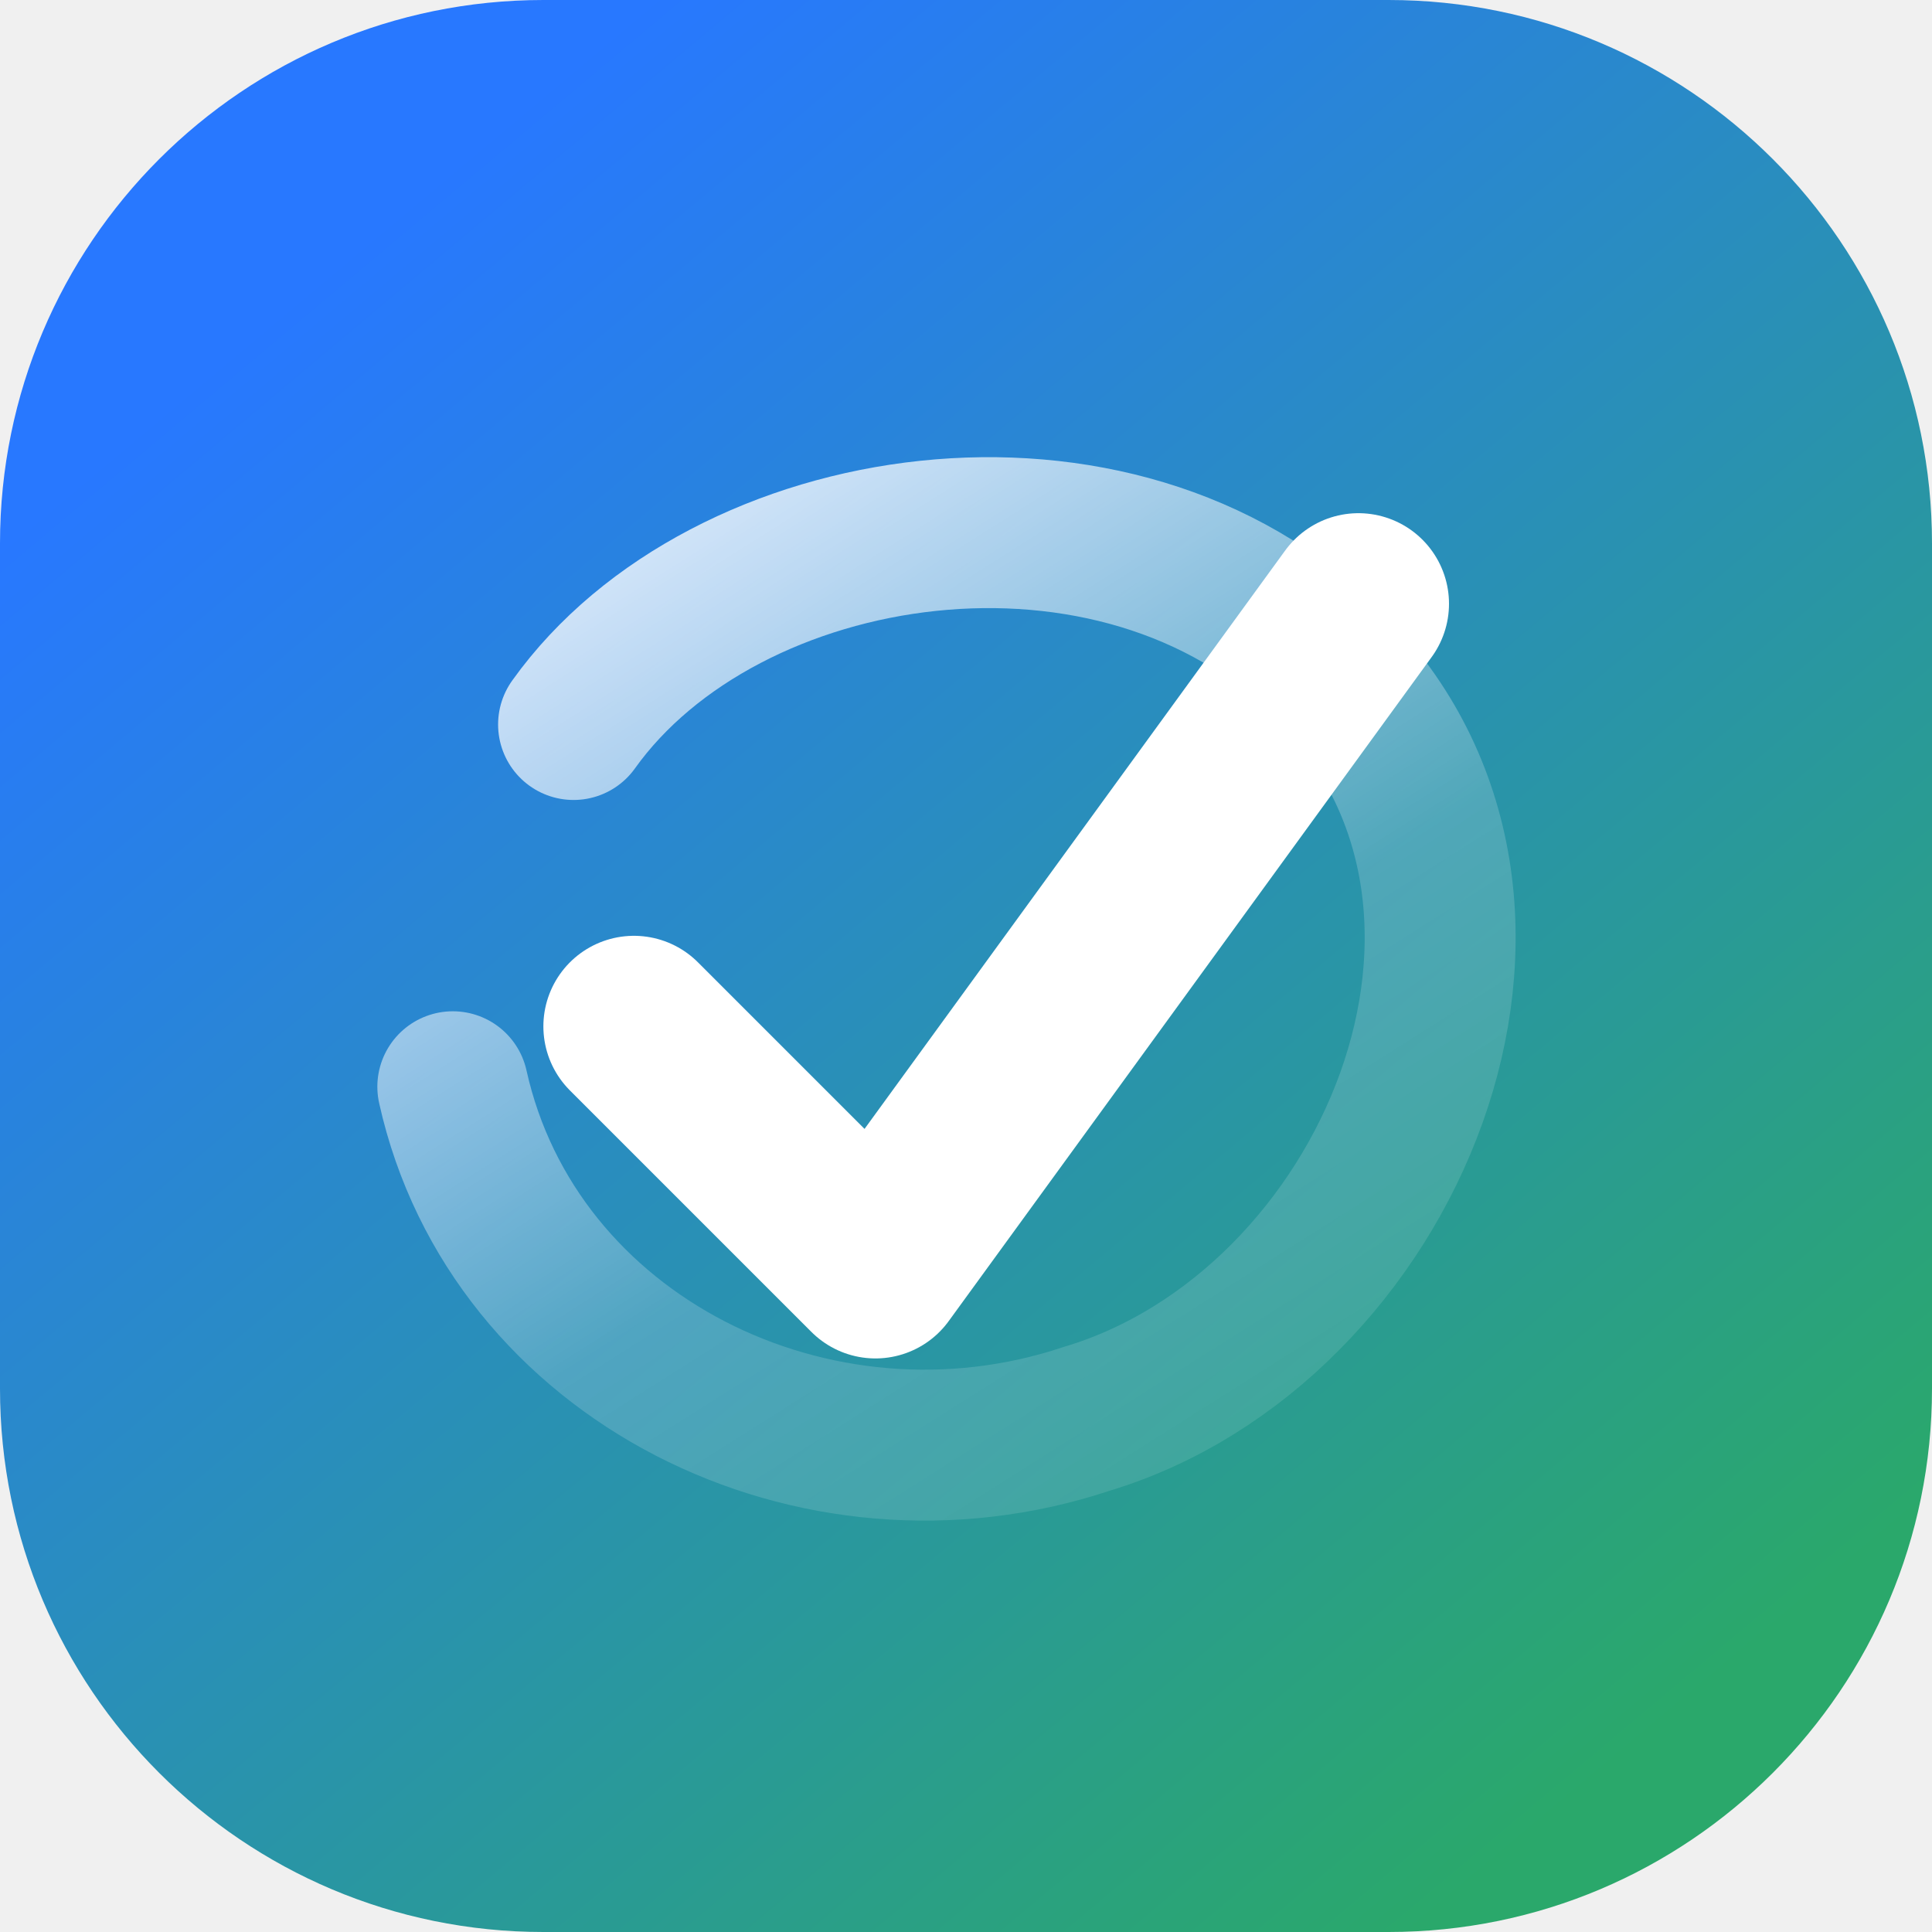
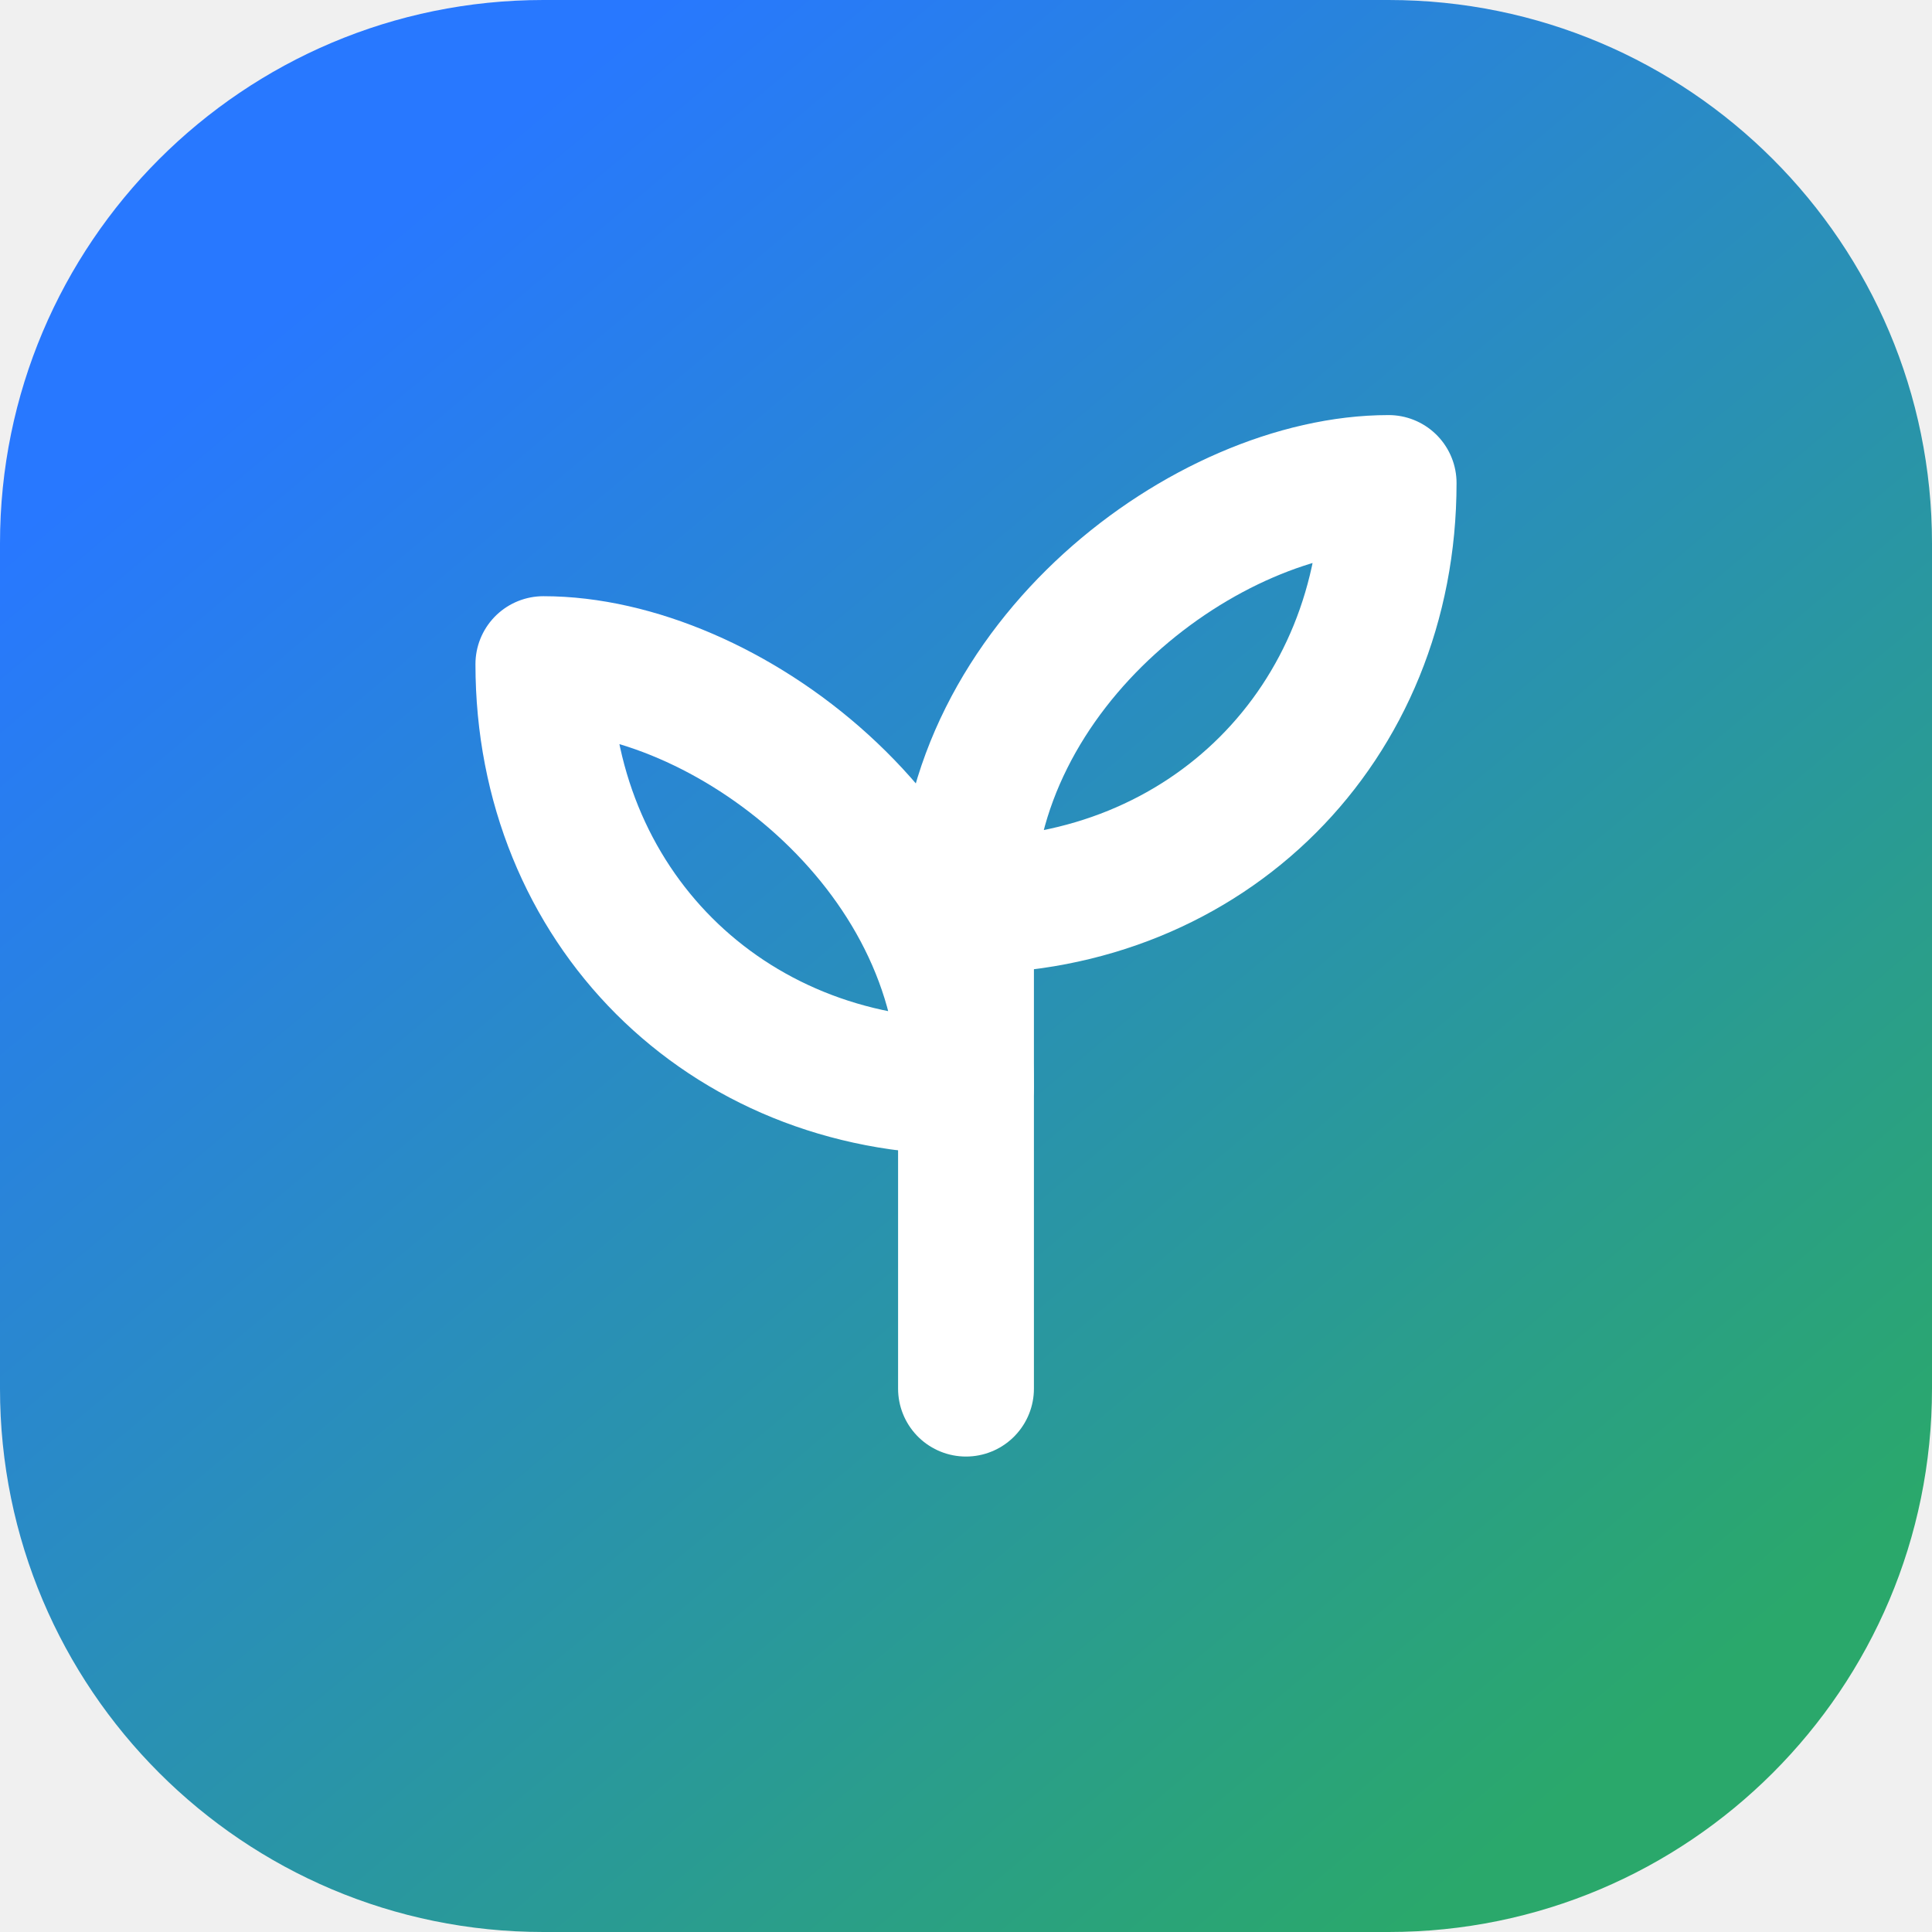
<svg xmlns="http://www.w3.org/2000/svg" viewBox="0 0 64 64" role="img" aria-label="Bujo">
  <defs>
    <linearGradient id="bg" x1="12" y1="8" x2="54" y2="58" gradientUnits="userSpaceOnUse">
      <stop stop-color="#2878ff" />
      <stop offset="1" stop-color="#2aa86b" />
    </linearGradient>
-     <linearGradient id="shine" x1="20" y1="14" x2="44" y2="52" gradientUnits="userSpaceOnUse">
-       <stop stop-color="#ffffff" stop-opacity=".9" />
-       <stop offset=".58" stop-color="#ffffff" stop-opacity=".18" />
-       <stop offset="1" stop-color="#ffffff" stop-opacity=".08" />
-     </linearGradient>
  </defs>
  <rect width="64" height="64" rx="18" fill="url(#bg)" />
-   <path fill="none" stroke="url(#shine)" stroke-linecap="round" stroke-width="5" d="M19 24c5-7 18-9 25-2 8 8 2 22-8 25-9 3-19-2-21-11" />
-   <path fill="none" stroke="#fff" stroke-linecap="round" stroke-linejoin="round" stroke-width="6" d="m21 34 8 8 16-22" />
+   <path fill="none" stroke="#fff" stroke-linecap="round" stroke-linejoin="round" stroke-width="4.5" d="M32 46 V30" />
+   <path fill="none" stroke="#fff" stroke-linecap="round" stroke-linejoin="round" stroke-width="4.5" d="M32 36 C32 28 24 22 18 22 C18 30 24 36 32 36Z" />
+   <path fill="none" stroke="#fff" stroke-linecap="round" stroke-linejoin="round" stroke-width="4.5" d="M32 30 C32 22 40 16 46 16 C46 24 40 30 32 30Z" />
</svg>
